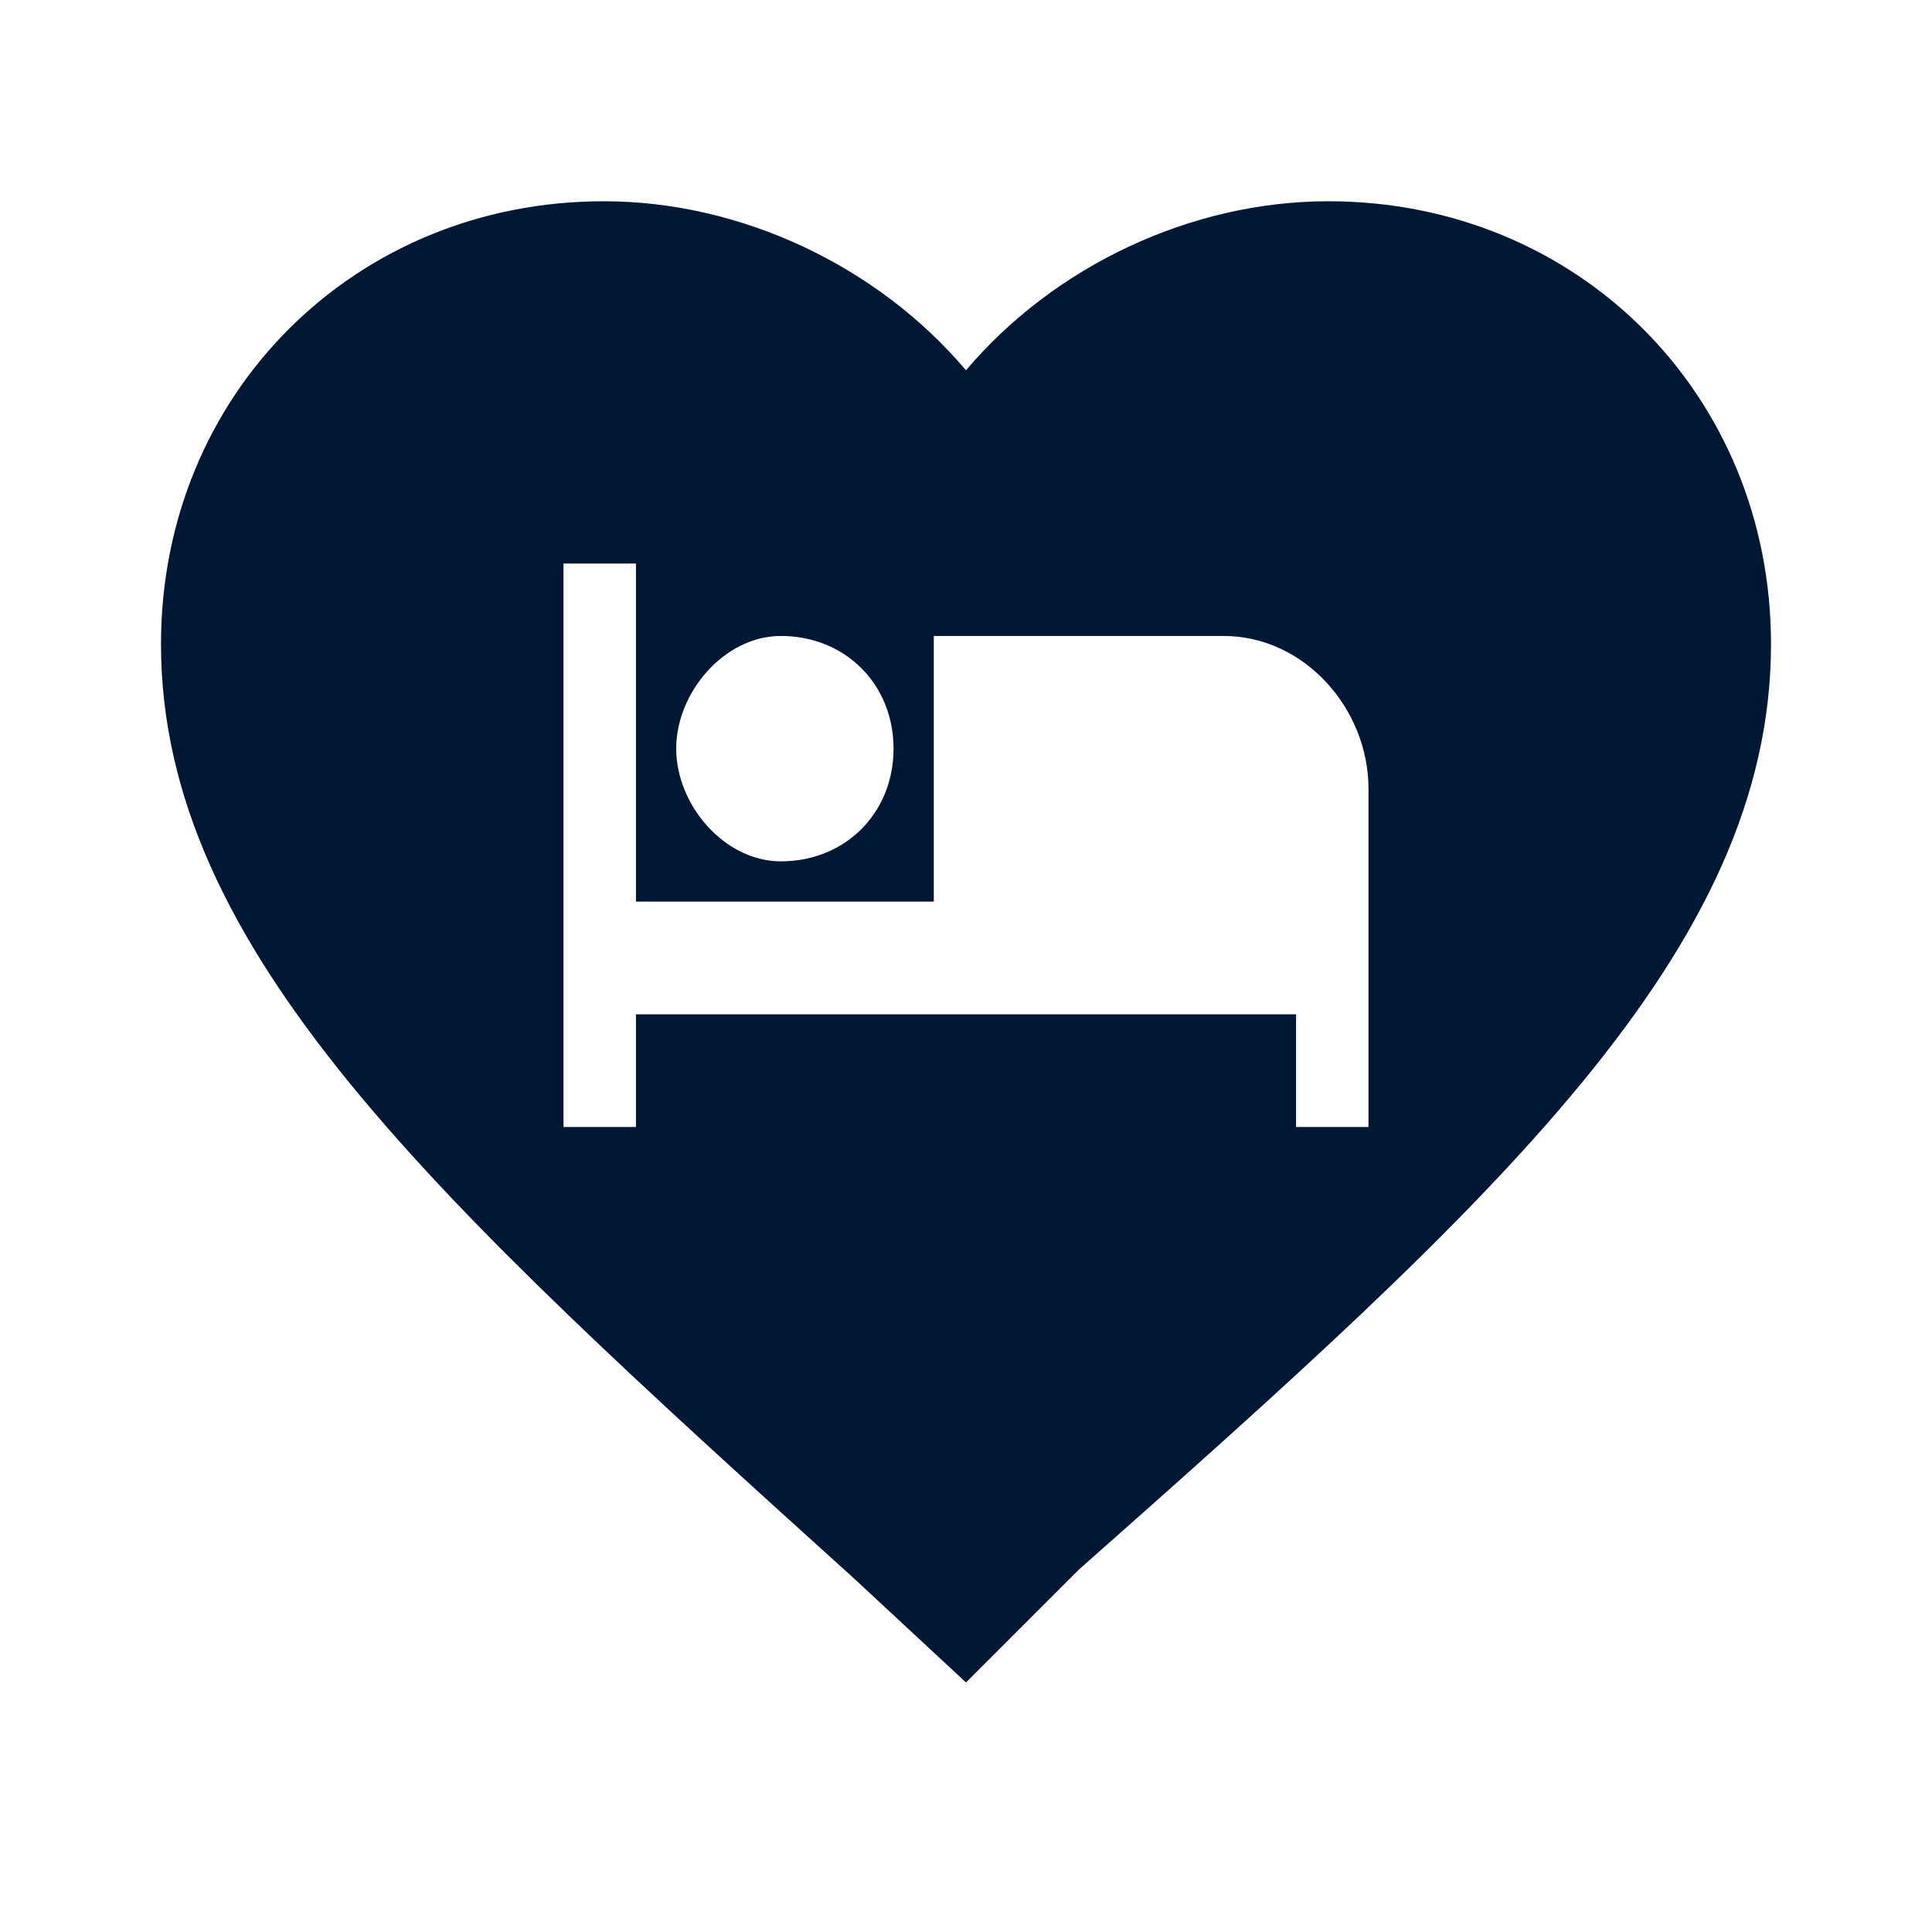
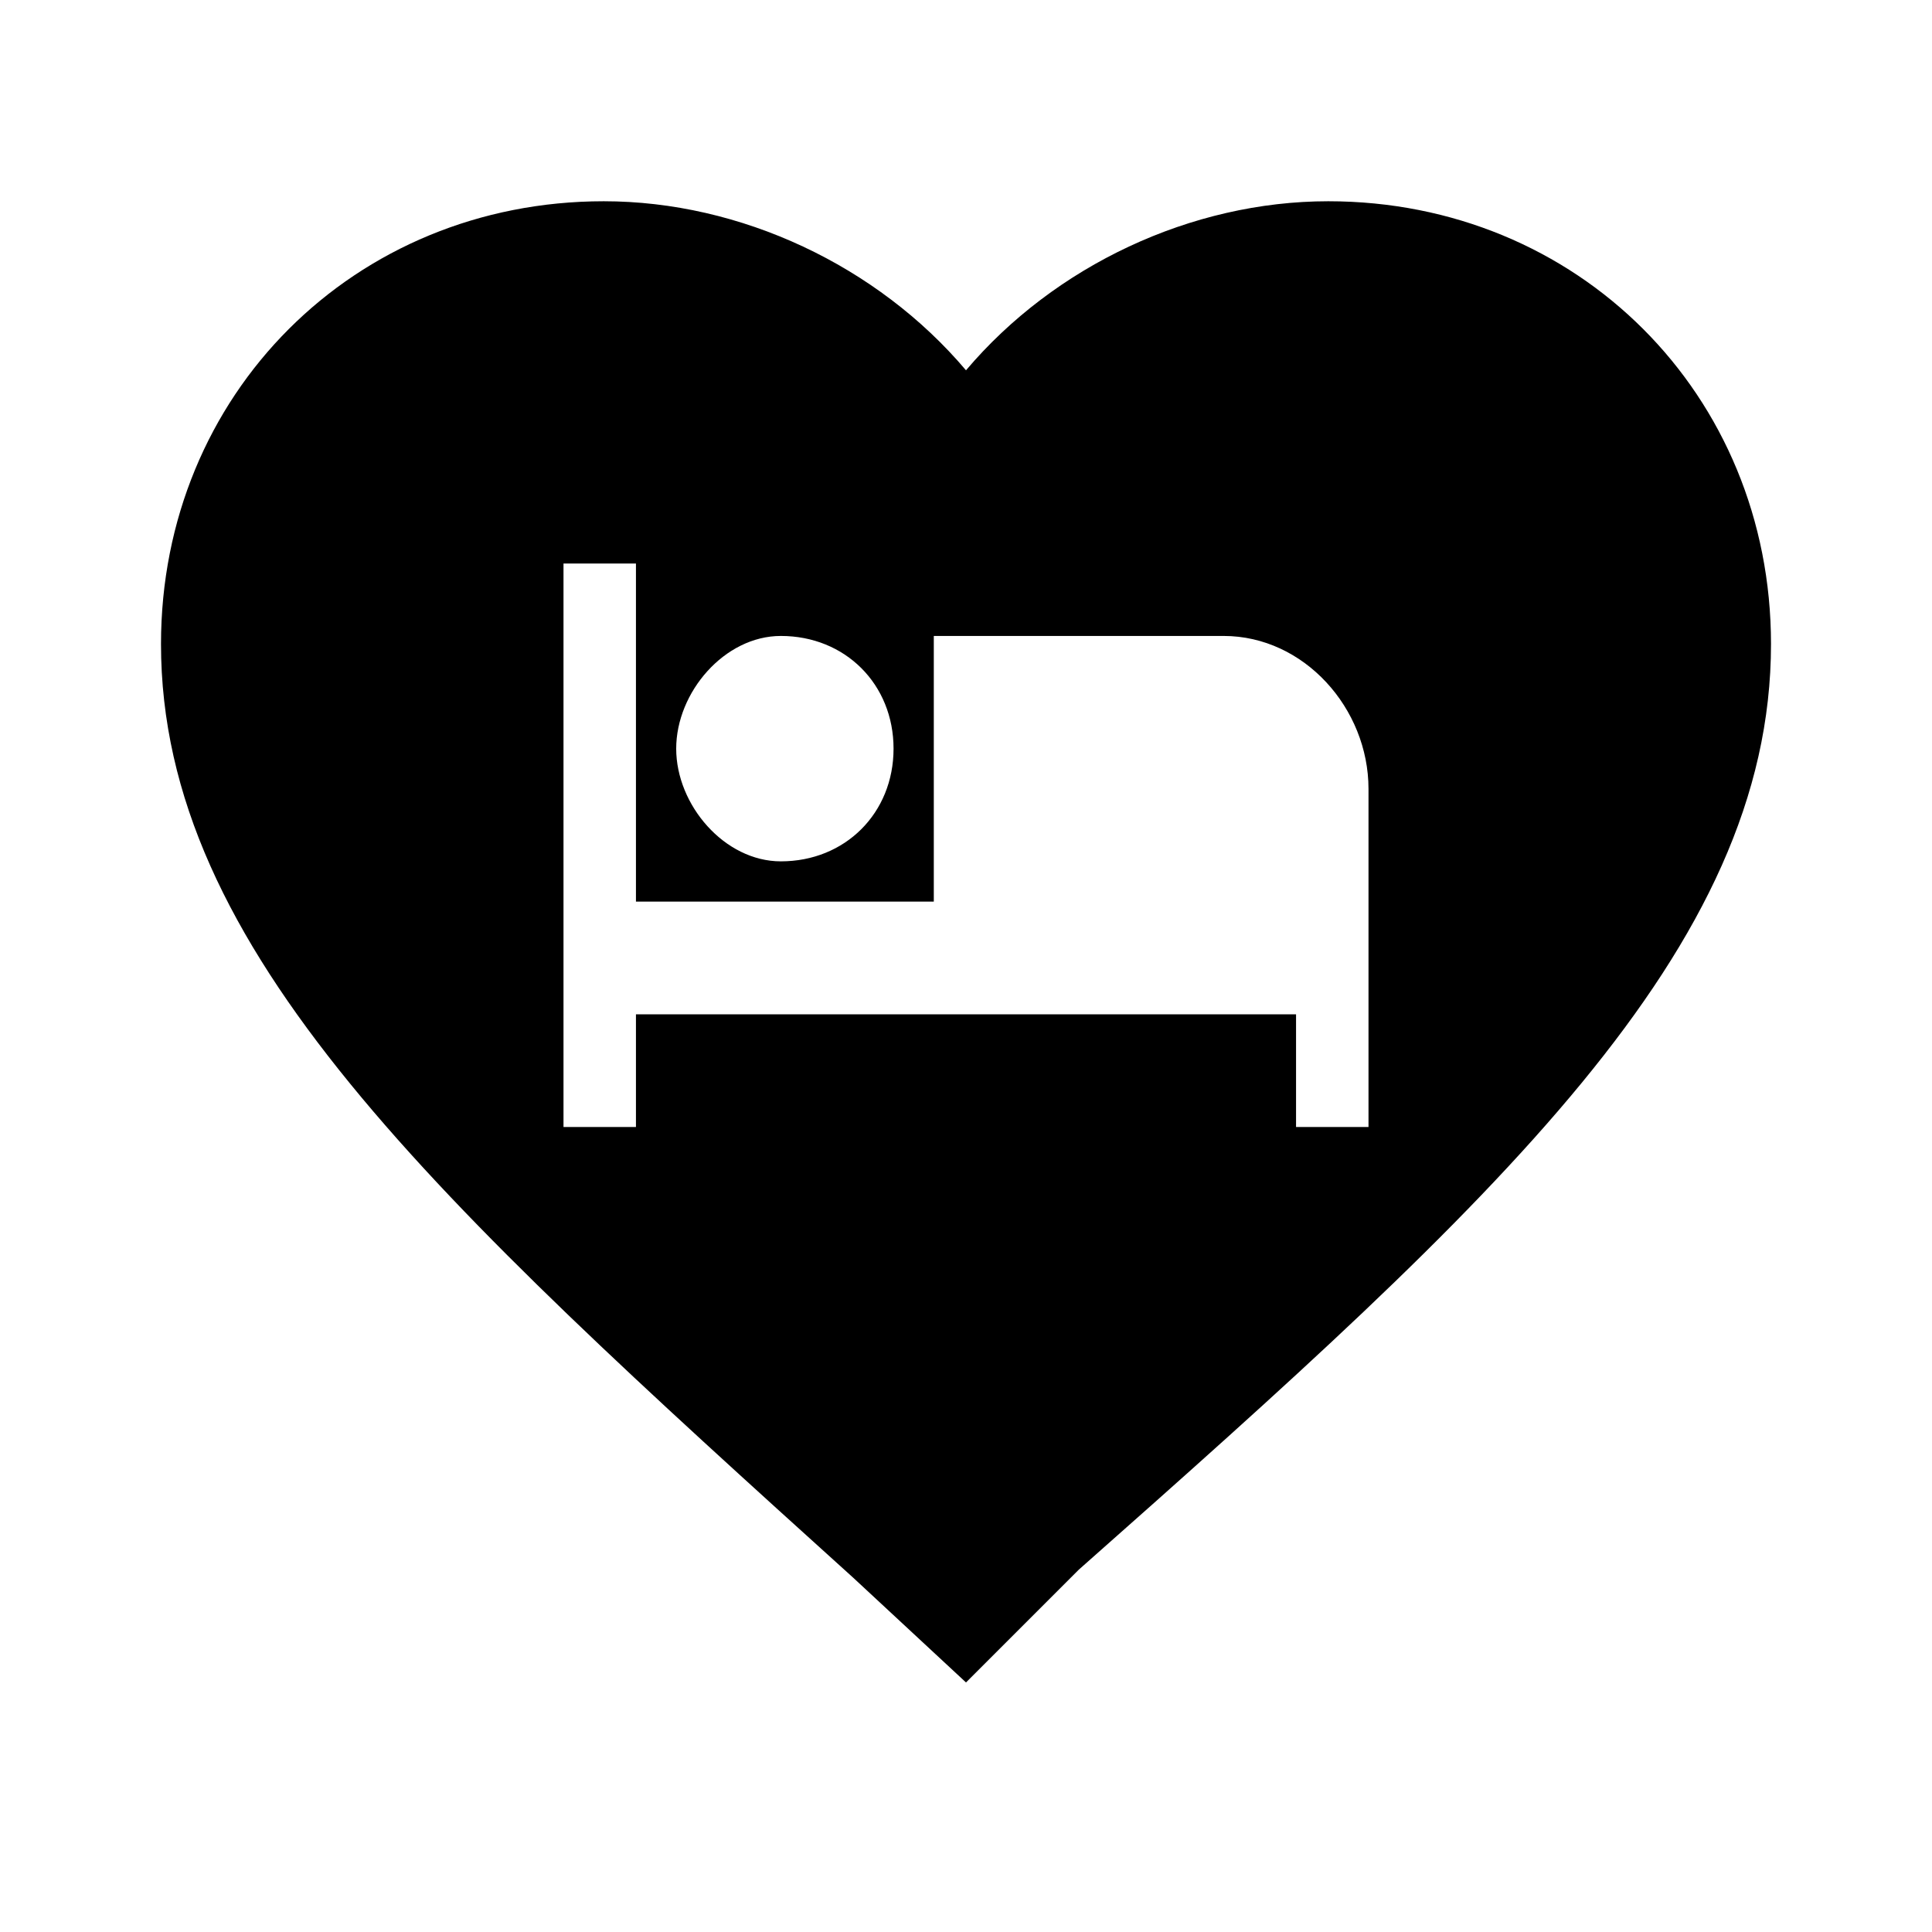
<svg xmlns="http://www.w3.org/2000/svg" version="1.1" id="Layer_1" x="0px" y="0px" viewBox="0 0 24 24" style="enable-background:new 0 0 24 24;" xml:space="preserve">
-   <style type="text/css">
- 	.st0{fill:#001833;}
- </style>
  <path id="path-1_1_" class="st0" d="M12,20.9l-1.4-1.3C5.4,14.9,2,11.8,2,8c0-3.1,2.4-5.5,5.5-5.5c1.7,0,3.4,0.8,4.5,2.1  c1.1-1.3,2.8-2.1,4.5-2.1C19.6,2.5,22,4.9,22,8c0,3.8-3.4,6.9-8.6,11.5L12,20.9z M9.7,10.7c0.8,0,1.4-0.6,1.4-1.4s-0.6-1.4-1.4-1.4  C9,7.9,8.4,8.6,8.4,9.3S9,10.7,9.7,10.7z M15.2,7.9h-3.6v3.3H7.9V7H7v7h0.9v-1.4h8.2V14H17V9.8C17,8.8,16.2,7.9,15.2,7.9z" />
</svg>
